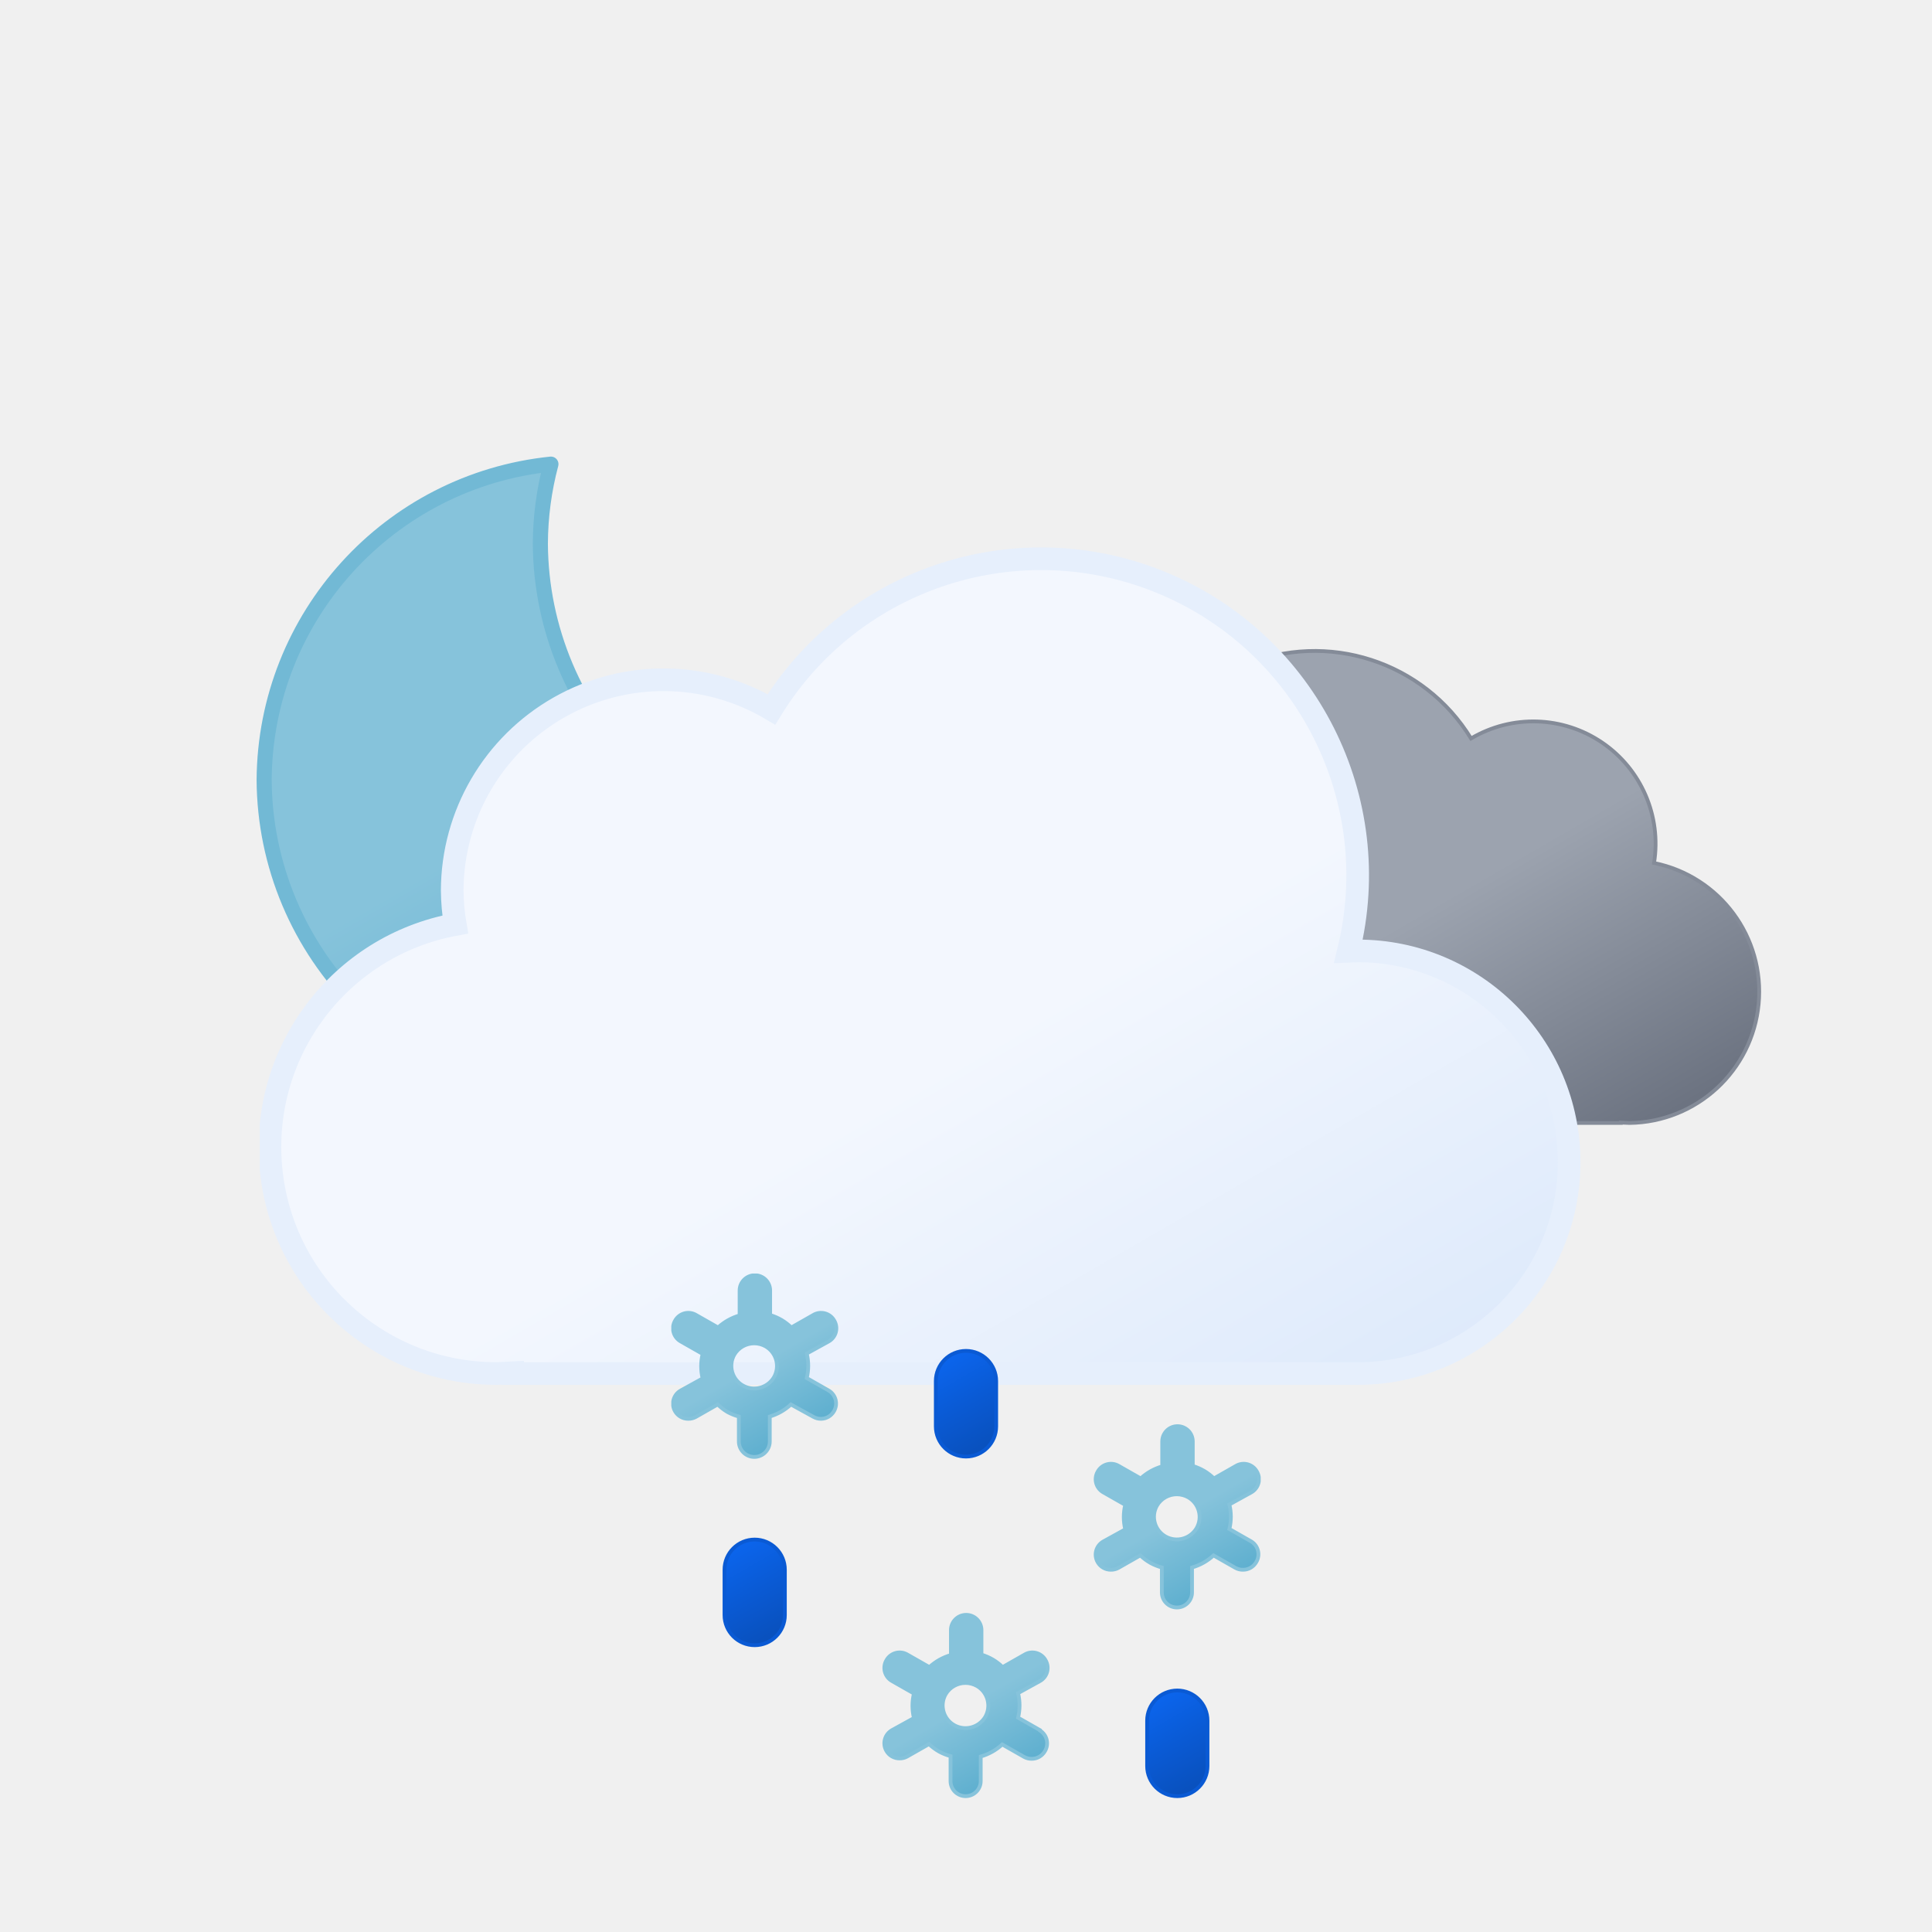
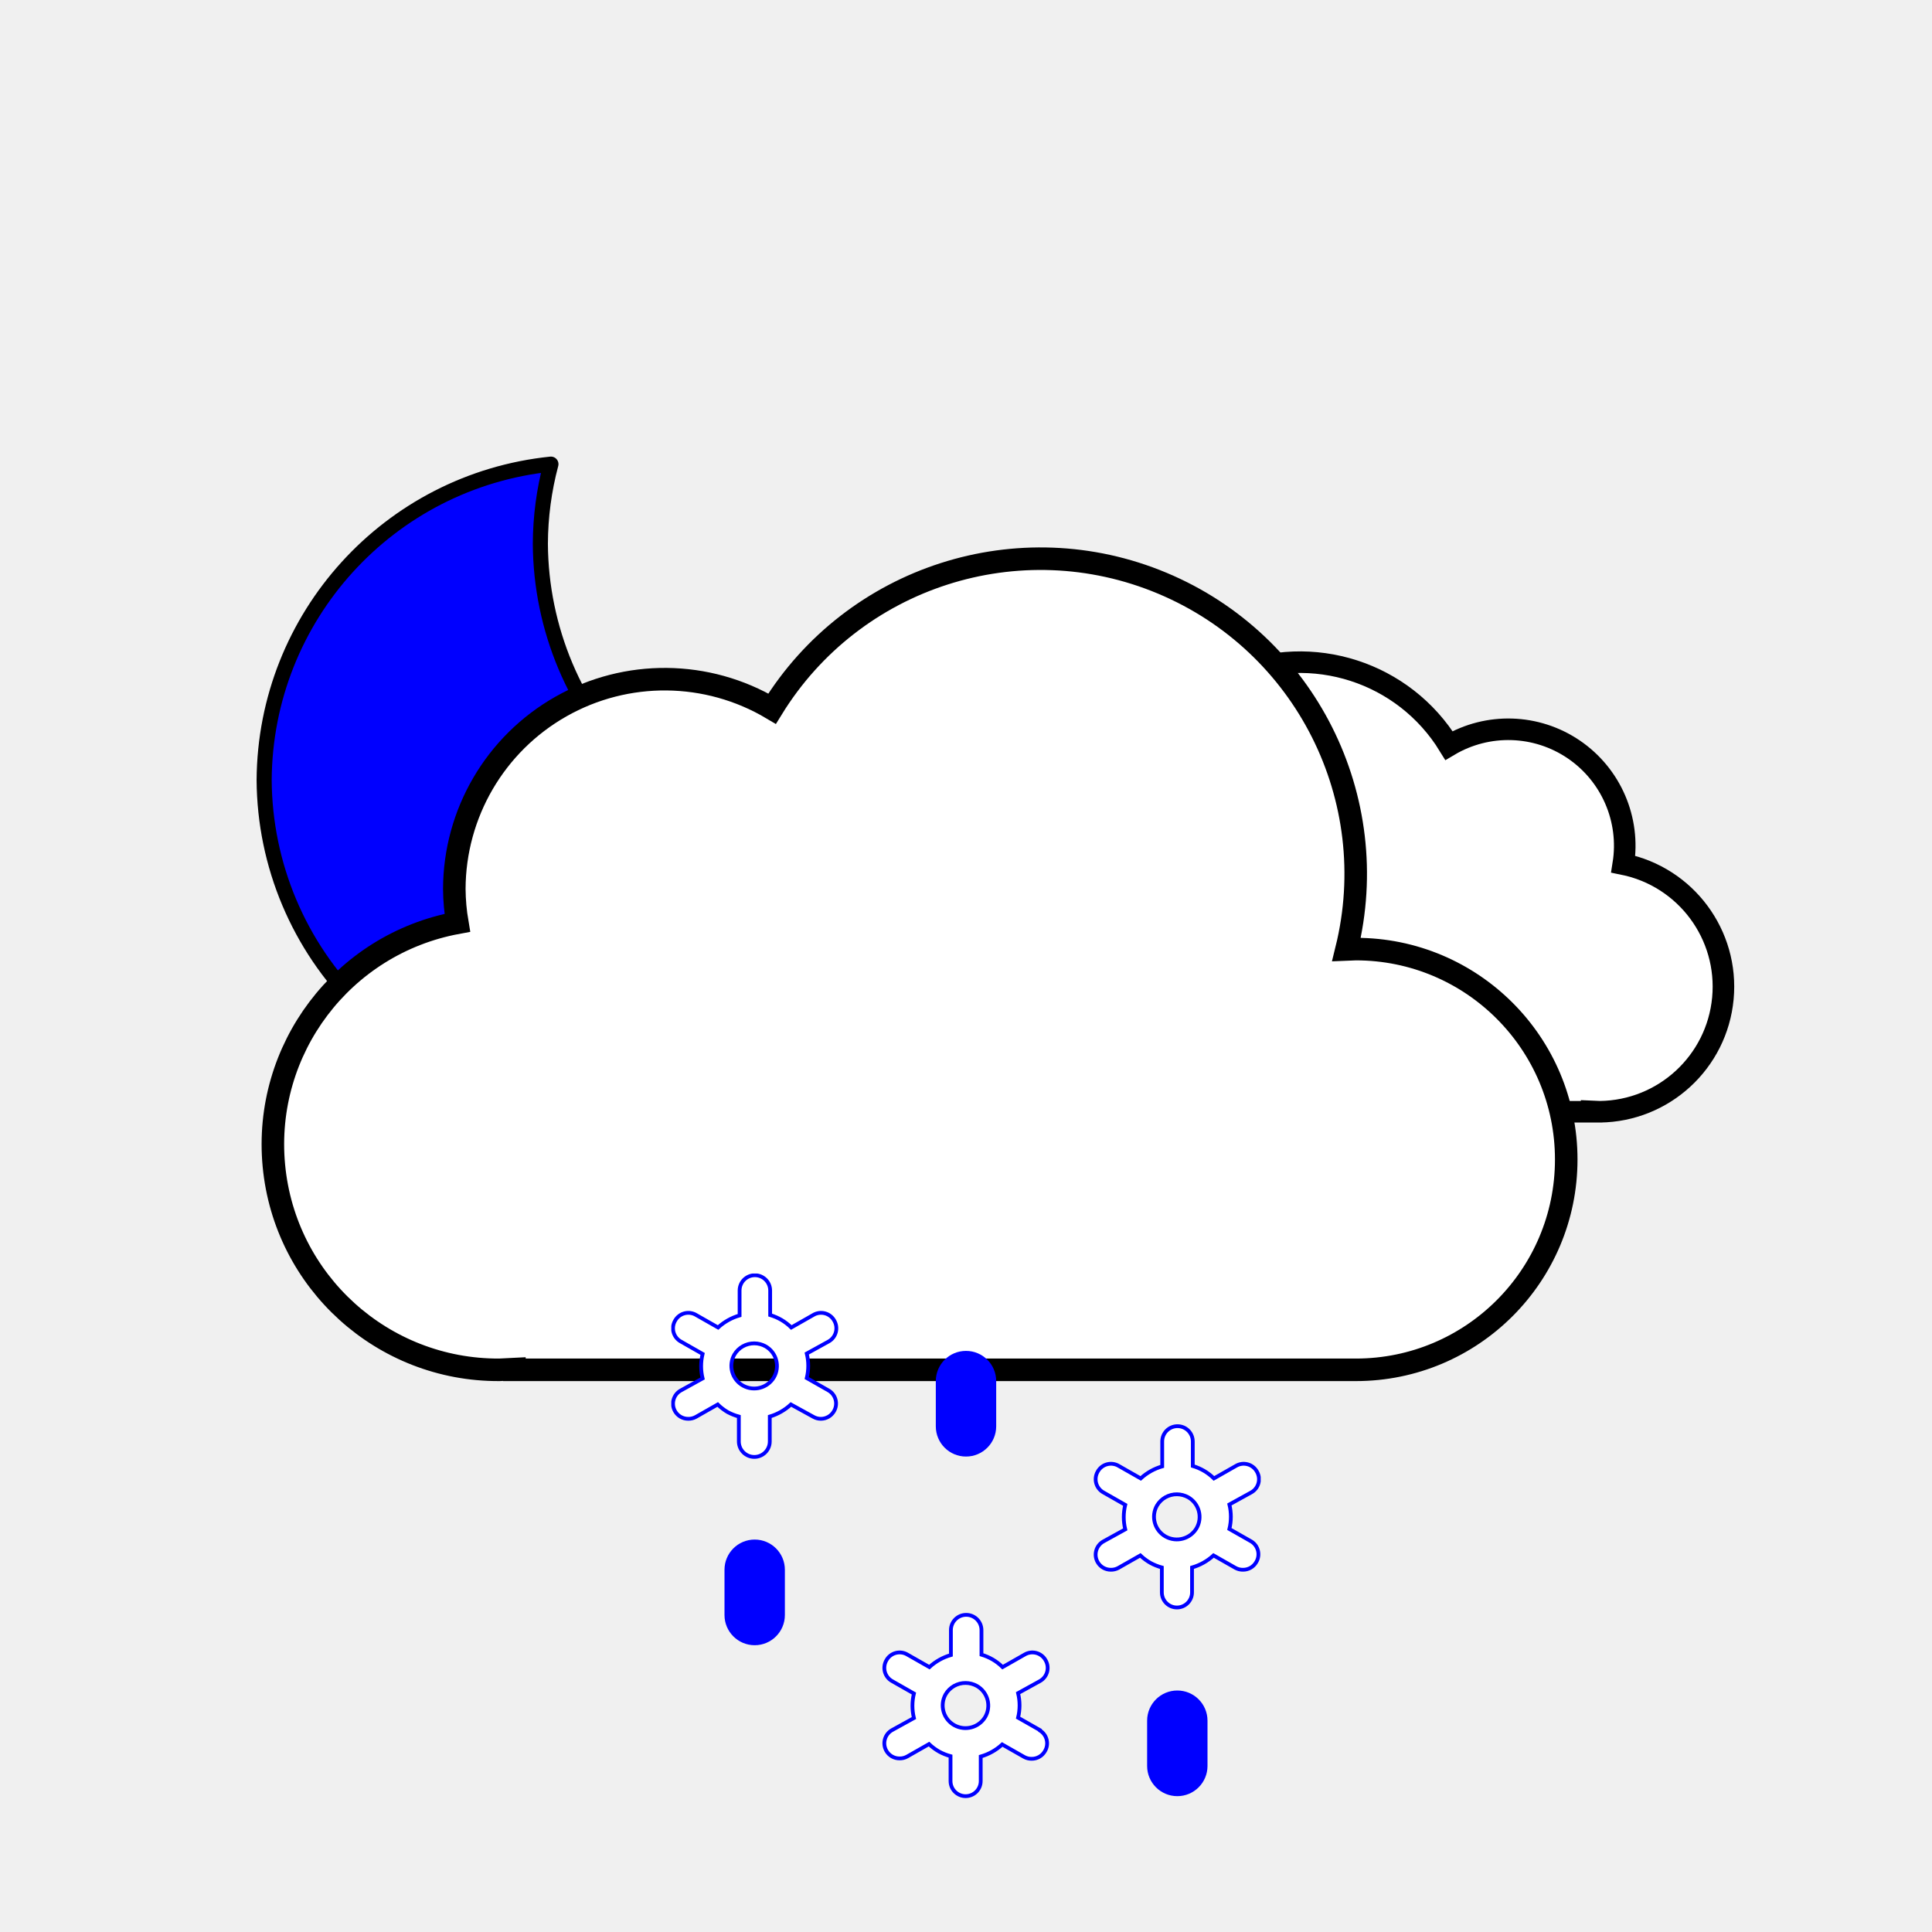
<svg xmlns="http://www.w3.org/2000/svg" xmlns:xlink="http://www.w3.org/1999/xlink" viewBox="0 0 512 512">
  <defs>
-     <linearGradient id="a" x1="99.5" x2="232.6" y1="30.7" y2="261.4" gradientUnits="userSpaceOnUse">
-       <stop offset="0" stop-color="#f3f7fe" />
-       <stop offset=".5" stop-color="#f3f7fe" />
-       <stop offset="1" stop-color="#deeafb" />
-     </linearGradient>
-     <linearGradient id="b" x1="52.7" x2="133.4" y1="9.6" y2="149.3" gradientUnits="userSpaceOnUse">
-       <stop offset="0" stop-color="#9ca3af" />
-       <stop offset=".5" stop-color="#9ca3af" />
-       <stop offset="1" stop-color="#6b7280" />
-     </linearGradient>
-     <linearGradient id="c" x1="34.7" x2="119.2" y1="18.6" y2="165" gradientUnits="userSpaceOnUse">
-       <stop offset="0" stop-color="#86c3db" />
-       <stop offset=".5" stop-color="#86c3db" />
-       <stop offset="1" stop-color="#5eafcf" />
-     </linearGradient>
-     <linearGradient id="d" x1="1389.9" x2="1399.3" y1="-1078.1" y2="-1053.5" gradientTransform="rotate(-9 8016.182 8229.021)" gradientUnits="userSpaceOnUse">
-       <stop offset="0" stop-color="#0b65ed" />
-       <stop offset=".5" stop-color="#0a5ad4" />
-       <stop offset="1" stop-color="#0950bc" />
-     </linearGradient>
-     <linearGradient xlink:href="#d" id="e" x1="1453" x2="1462.5" y1="-1118.7" y2="-1094.1" />
-     <linearGradient xlink:href="#d" id="f" x1="1494.2" x2="1503.7" y1="-1021.1" y2="-996.4" />
-     <linearGradient xlink:href="#c" id="g" x1="11.4" x2="32.8" y1="5.9" y2="43.1" />
-     <linearGradient xlink:href="#c" id="h" x1="67.4" x2="88.8" y1="95.9" y2="133.1" />
-     <linearGradient xlink:href="#c" id="i" x1="123.4" x2="144.8" y1="45.9" y2="83.1" />
    <symbol id="k" viewBox="0 0 172 172">
-       <path fill="url(#c)" stroke="#72b9d5" stroke-linecap="round" stroke-linejoin="round" stroke-width="4" d="M160.6 107.4a84.8 84.8 0 01-85.4-84.3A83.3 83.3 0 0178 2 84.7 84.7 0 002 85.7 84.8 84.8 0 0087.4 170a85.2 85.2 0 0082.6-63.1 88 88 0 01-9.4.5Z" />
+       <path fill="blue" stroke="black" stroke-linecap="round" stroke-linejoin="round" stroke-width="4" d="M160.6 107.4a84.8 84.8 0 01-85.4-84.3A83.3 83.3 0 0178 2 84.7 84.7 0 002 85.7 84.8 84.8 0 0087.4 170a85.2 85.2 0 0082.6-63.1 88 88 0 01-9.4.5Z" />
    </symbol>
-     <symbol id="m" viewBox="0 0 200.3 126.1">
-       <path fill="url(#b)" stroke="#848b98" stroke-miterlimit="10" d="M.5 93.2a32.4 32.4 0 0032.4 32.4h129.8v-.1l2.3.1a34.8 34.8 0 006.5-68.9 32.4 32.4 0 00-48.5-33 48.6 48.6 0 00-88.6 37.1h-1.5A32.4 32.4 0 00.5 93.1Z" />
+     <symbol id="m" viewBox="0 0 210.3 126.1">
+       <path fill="white" stroke="black" stroke-miterlimit="10" stroke-width="6" d="M.5 93.2a32.4 32.4 0 0032.4 32.4h129.8v-.1l2.3.1a34.8 34.8 0 006.5-68.9 32.4 32.4 0 00-48.5-33 48.6 48.6 0 00-88.6 37.1h-1.5A32.4 32.4 0 00.5 93.1Z" />
    </symbol>
-     <symbol id="n" viewBox="0 0 350 222">
-       <path fill="url(#a)" stroke="#e6effc" stroke-miterlimit="10" stroke-width="6" d="m291 107-2.5.1A83.9 83.9 0 00135.6 43 56 56 0 0051 91a56.6 56.6 0 00.8 9A60 60 0 0063 219l4-.2v.2h224a56 56 0 000-112Z" />
+     <symbol id="n" viewBox="0 0 350 223">
+       <path fill="white" stroke="black" stroke-miterlimit="10" stroke-width="6" d="m291 107-2.5.1A83.9 83.9 0 00135.6 43 56 56 0 0051 91a56.6 56.6 0 00.8 9A60 60 0 0063 219l4-.2v.2h224a56 56 0 000-112Z" />
    </symbol>
    <symbol id="l" viewBox="0 0 398 222">
      <use xlink:href="#m" width="200.3" height="126.1" transform="translate(198 27)" />
      <use xlink:href="#n" width="350" height="222" />
    </symbol>
    <symbol id="j" viewBox="0 0 398.8 246">
      <use xlink:href="#k" width="172" height="172" />
      <use xlink:href="#l" width="398" height="222" transform="translate(.84 24)" />
    </symbol>
    <symbol id="p" viewBox="0 0 156.2 139">
-       <path fill="url(#g)" stroke="#86c3db" stroke-miterlimit="10" d="m41.7 31-5.8-3.3a13.7 13.7 0 000-6.5l5.8-3.2a4 4 0 001.5-5.5 4 4 0 00-5.6-1.5l-5.8 3.3a13.6 13.6 0 00-2.6-2 13.8 13.8 0 00-3-1.3V4.5a4 4 0 00-8.1 0v6.6a14.3 14.3 0 00-5.7 3.2L6.6 11A4 4 0 001 12.5 4 4 0 002.5 18l5.8 3.3a13.7 13.7 0 000 6.5L2.5 31A4 4 0 001 36.5a4 4 0 003.5 2 4 4 0 002-.5l5.8-3.3a13.6 13.6 0 002.6 2 13.8 13.8 0 003 1.2v6.6a4 4 0 008.2 0v-6.6a14.2 14.2 0 005.6-3.2l6 3.3a4 4 0 002 .5 4 4 0 003.4-2 4 4 0 00-1.4-5.5ZM19 29.7a6 6 0 01-2.3-8.2 6.1 6.1 0 015.3-3 6.2 6.2 0 013 .8 6 6 0 012.2 8.2 6.1 6.1 0 01-8.2 2.2Z" />
-       <path fill="url(#h)" stroke="#86c3db" stroke-miterlimit="10" d="m97.7 121-5.8-3.3a13.7 13.7 0 000-6.5l5.8-3.2a4 4 0 001.5-5.5 4 4 0 00-5.6-1.5l-5.8 3.3a13.6 13.6 0 00-2.6-2 13.8 13.8 0 00-3-1.3v-6.5a4 4 0 00-8.1 0v6.6a14.3 14.3 0 00-5.7 3.2l-5.8-3.3a4 4 0 00-5.6 1.5 4 4 0 001.5 5.5l5.8 3.3a13.7 13.7 0 000 6.5l-5.8 3.2a4 4 0 00-1.5 5.5 4 4 0 003.5 2 4 4 0 002-.5l5.8-3.3a13.6 13.6 0 002.7 2 13.8 13.8 0 003 1.2v6.6a4 4 0 008 0V128a14.2 14.2 0 005.7-3.2l5.8 3.3a4 4 0 002 .5 4 4 0 003.5-2 4 4 0 00-1.3-5.5ZM75 119.7a6 6 0 01-2.3-8.2 6.1 6.1 0 015.3-3 6.2 6.2 0 013 .8 6 6 0 012.2 8.2 6.1 6.1 0 01-8.2 2.2Z" />
-       <path fill="url(#i)" stroke="#86c3db" stroke-miterlimit="10" d="m153.7 71-5.8-3.3a13.7 13.7 0 000-6.5l5.8-3.2a4 4 0 001.5-5.5 4 4 0 00-5.6-1.5l-5.8 3.3a13.6 13.6 0 00-2.6-2 13.8 13.8 0 00-3-1.3v-6.5a4 4 0 00-8.1 0v6.6a14.3 14.3 0 00-5.7 3.2l-5.8-3.3a4 4 0 00-5.6 1.5 4 4 0 001.5 5.5l5.8 3.3a13.7 13.7 0 000 6.5l-5.8 3.2a4 4 0 00-1.5 5.5 4 4 0 003.5 2 4 4 0 002-.5l5.8-3.3a13.6 13.6 0 002.7 2 13.8 13.8 0 003 1.2v6.6a4 4 0 008 0v-6.6a14.2 14.2 0 005.7-3.2l5.8 3.3a4 4 0 002 .5 4 4 0 003.5-2 4 4 0 00-1.3-5.5ZM131 69.7a6 6 0 01-2.3-8.2 6.1 6.1 0 015.3-3 6.2 6.2 0 013 .8 6 6 0 012.2 8.2 6.1 6.1 0 01-8.2 2.2Z" />
+       <path fill="white" stroke="blue" stroke-miterlimit="10" d="m41.7 31-5.8-3.3a13.7 13.7 0 000-6.5l5.8-3.2a4 4 0 001.5-5.5 4 4 0 00-5.6-1.5l-5.8 3.3a13.6 13.6 0 00-2.6-2 13.8 13.8 0 00-3-1.3V4.5a4 4 0 00-8.1 0v6.6a14.3 14.3 0 00-5.7 3.2L6.6 11A4 4 0 001 12.5 4 4 0 002.5 18l5.8 3.3a13.7 13.7 0 000 6.5L2.5 31A4 4 0 001 36.5a4 4 0 003.5 2 4 4 0 002-.5l5.8-3.3a13.6 13.6 0 002.6 2 13.8 13.8 0 003 1.2v6.6a4 4 0 008.2 0v-6.6a14.2 14.2 0 005.6-3.2l6 3.3a4 4 0 002 .5 4 4 0 003.4-2 4 4 0 00-1.4-5.5ZM19 29.7a6 6 0 01-2.3-8.2 6.1 6.1 0 015.3-3 6.2 6.2 0 013 .8 6 6 0 012.2 8.2 6.1 6.1 0 01-8.2 2.2Z" />
+       <path fill="white" stroke="blue" stroke-miterlimit="10" d="m97.7 121-5.8-3.3a13.7 13.7 0 000-6.5l5.8-3.2a4 4 0 001.5-5.5 4 4 0 00-5.6-1.5l-5.8 3.3a13.6 13.6 0 00-2.6-2 13.8 13.8 0 00-3-1.3v-6.5a4 4 0 00-8.1 0v6.6a14.3 14.3 0 00-5.7 3.2l-5.8-3.3a4 4 0 00-5.6 1.5 4 4 0 001.5 5.5l5.8 3.3a13.7 13.7 0 000 6.5l-5.8 3.2a4 4 0 00-1.5 5.5 4 4 0 003.5 2 4 4 0 002-.5l5.8-3.3a13.6 13.6 0 002.7 2 13.8 13.8 0 003 1.2v6.6a4 4 0 008 0V128a14.2 14.2 0 005.7-3.2l5.8 3.3a4 4 0 002 .5 4 4 0 003.5-2 4 4 0 00-1.3-5.5ZM75 119.7a6 6 0 01-2.3-8.2 6.1 6.1 0 015.3-3 6.2 6.2 0 013 .8 6 6 0 012.2 8.2 6.1 6.1 0 01-8.2 2.2Z" />
+       <path fill="white" stroke="blue" stroke-miterlimit="10" d="m153.7 71-5.8-3.3a13.7 13.7 0 000-6.5l5.8-3.2a4 4 0 001.5-5.5 4 4 0 00-5.6-1.5l-5.8 3.3a13.6 13.6 0 00-2.6-2 13.8 13.8 0 00-3-1.3v-6.5a4 4 0 00-8.1 0v6.6a14.3 14.3 0 00-5.7 3.2l-5.8-3.3a4 4 0 00-5.6 1.5 4 4 0 001.5 5.5l5.8 3.3a13.7 13.7 0 000 6.5l-5.8 3.2a4 4 0 00-1.5 5.5 4 4 0 003.5 2 4 4 0 002-.5l5.8-3.3a13.6 13.6 0 002.7 2 13.8 13.8 0 003 1.2v6.6a4 4 0 008 0v-6.6a14.2 14.2 0 005.7-3.2l5.8 3.3a4 4 0 002 .5 4 4 0 003.5-2 4 4 0 00-1.3-5.5ZM131 69.7a6 6 0 01-2.3-8.2 6.1 6.1 0 015.3-3 6.2 6.2 0 013 .8 6 6 0 012.2 8.2 6.1 6.1 0 01-8.2 2.2Z" />
    </symbol>
    <symbol id="o" viewBox="0 0 156.2 139">
      <use xlink:href="#p" width="156.2" height="139" />
-       <path fill="url(#d)" stroke="#0a5ad4" stroke-miterlimit="10" d="M22.1 98.5a8 8 0 01-8-8v-12a8 8 0 0116 0v12a8 8 0 01-8 8Z" />
-       <path fill="url(#e)" stroke="#0a5ad4" stroke-miterlimit="10" d="M78.1 48.5a8 8 0 01-8-8v-12a8 8 0 0116 0v12a8 8 0 01-8 8Z" />
-       <path fill="url(#f)" stroke="#0a5ad4" stroke-miterlimit="10" d="M134.1 138.5a8 8 0 01-8-8v-12a8 8 0 0116 0v12a8 8 0 01-8 8Z" />
+       <path fill="blue" stroke-miterlimit="10" d="M22.1 98.5a8 8 0 01-8-8v-12a8 8 0 0116 0v12a8 8 0 01-8 8Z" />
+       <path fill="blue" stroke-miterlimit="10" d="M78.1 48.5a8 8 0 01-8-8v-12a8 8 0 0116 0v12a8 8 0 01-8 8Z" />
+       <path fill="blue" stroke-miterlimit="10" d="M134.1 138.5a8 8 0 01-8-8v-12a8 8 0 0116 0v12a8 8 0 01-8 8Z" />
    </symbol>
  </defs>
  <use xlink:href="#j" width="398.8" height="246" transform="translate(68 121)" />
  <use xlink:href="#o" width="156.2" height="139" transform="translate(177.9 337.5)" />
</svg>
